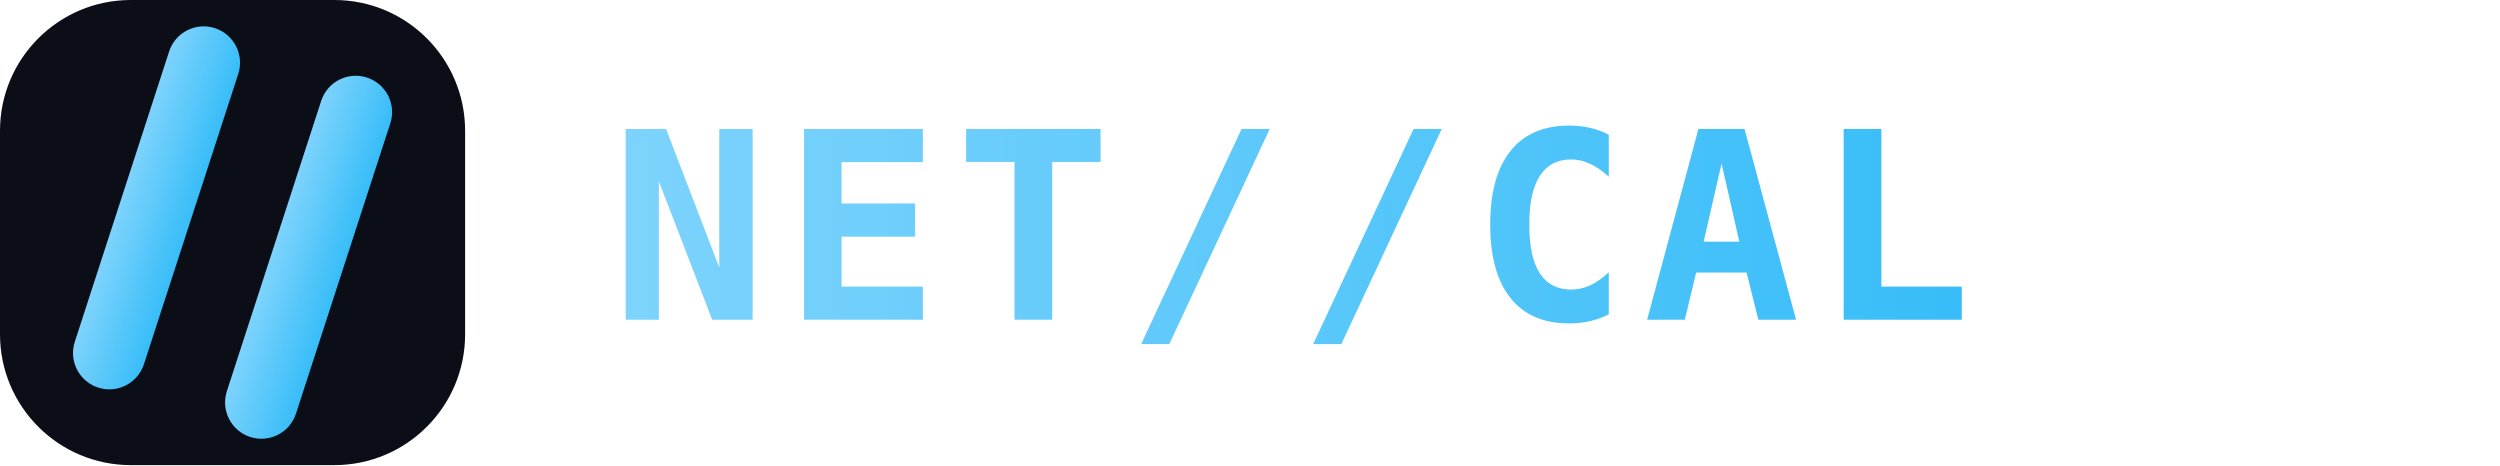
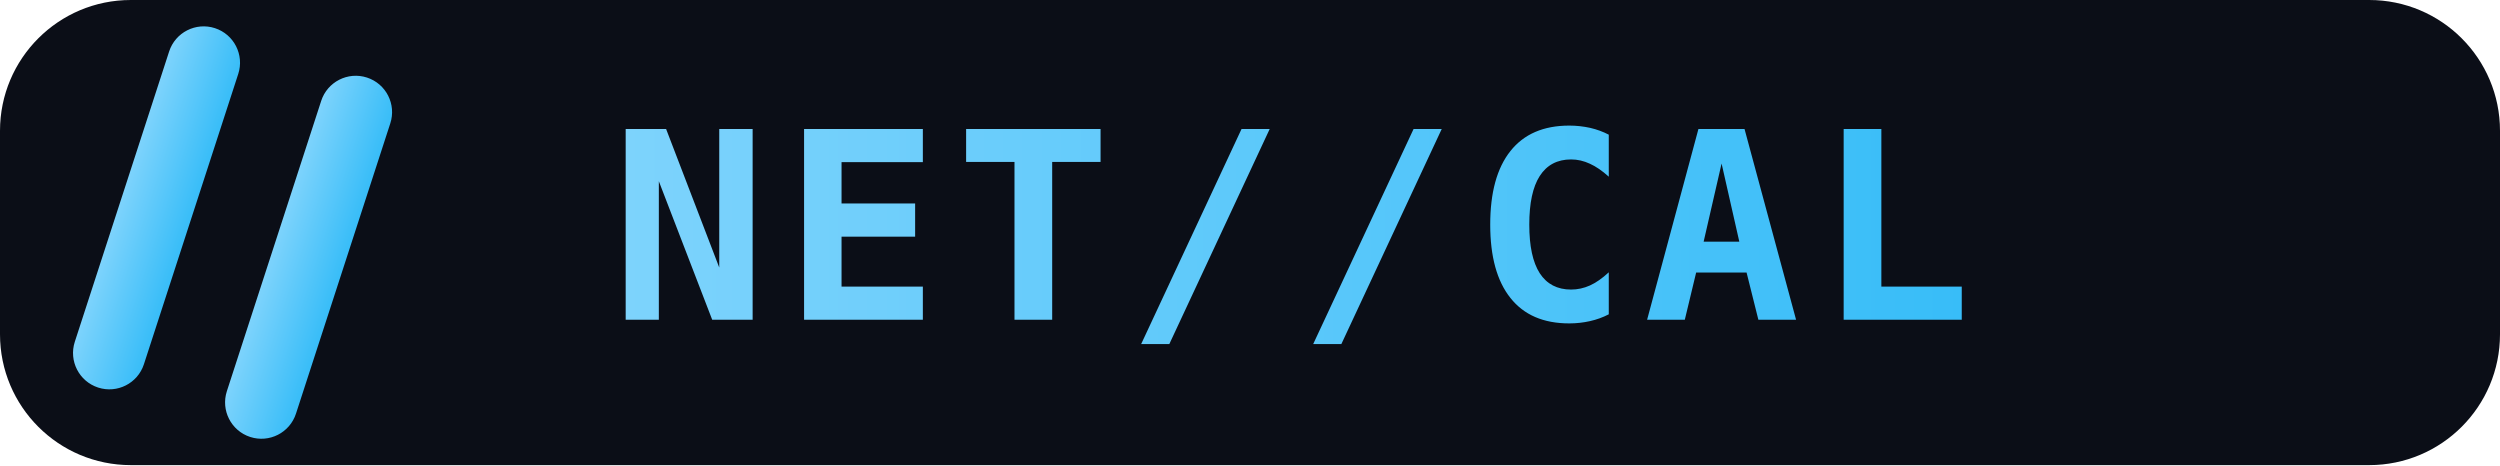
<svg xmlns="http://www.w3.org/2000/svg" viewBox="0 0 172 32" role="img" aria-label="NET//CAL — Net Calorie Tracker">
-   <rect width="32" height="32" rx="9" fill="#0b0e17" />
+   <rect width="172" height="32" rx="9" fill="#0b0e17" />
  <g transform="rotate(18 16 16)">
    <rect x="8" y="3" width="5" height="26" rx="2.5" fill="url(#netcal-logo-gradient)" />
    <rect x="19" y="3" width="5" height="26" rx="2.5" fill="url(#netcal-logo-gradient)" />
  </g>
  <text x="42" y="22" font-family="'JetBrains Mono', ui-monospace, Menlo, monospace" font-size="18" font-weight="700" letter-spacing="1" fill="url(#netcal-logo-gradient)">NET//CAL</text>
  <defs>
    <linearGradient id="netcal-logo-gradient" x1="0" y1="0" x2="1" y2="0">
      <stop offset="0" stop-color="#7dd3fc" />
      <stop offset="1" stop-color="#38bdf8" />
    </linearGradient>
  </defs>
</svg>
